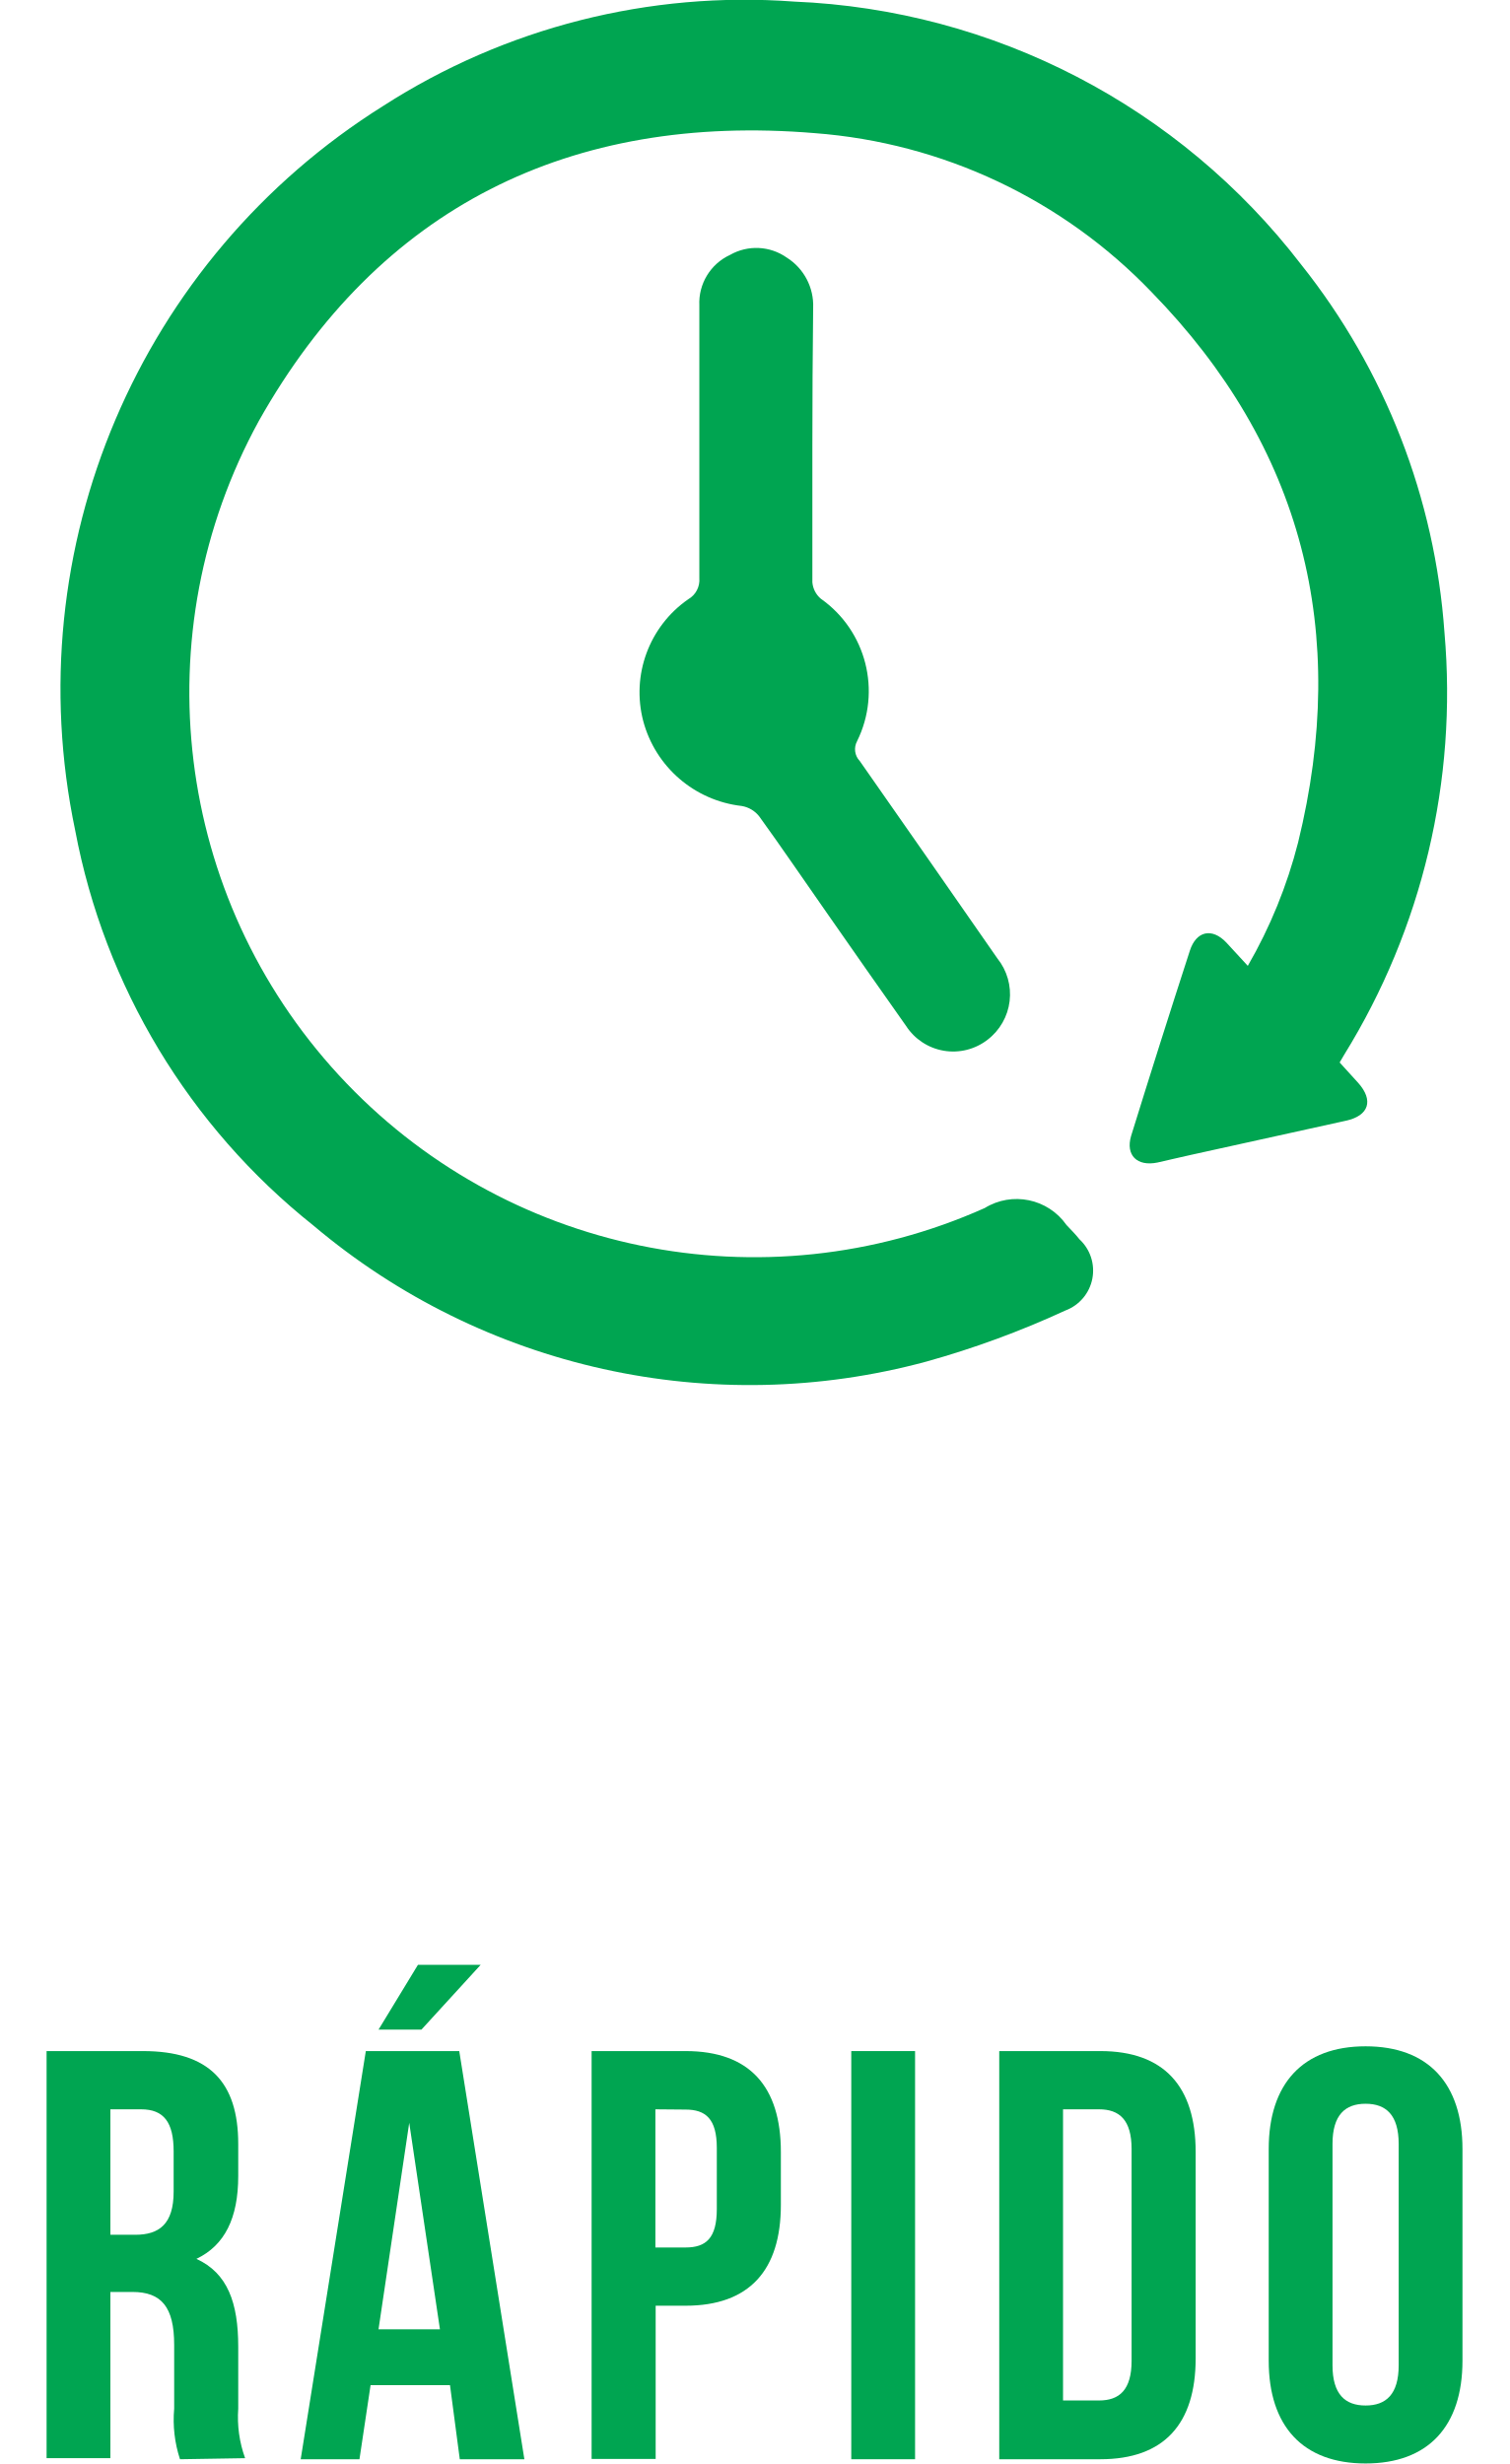
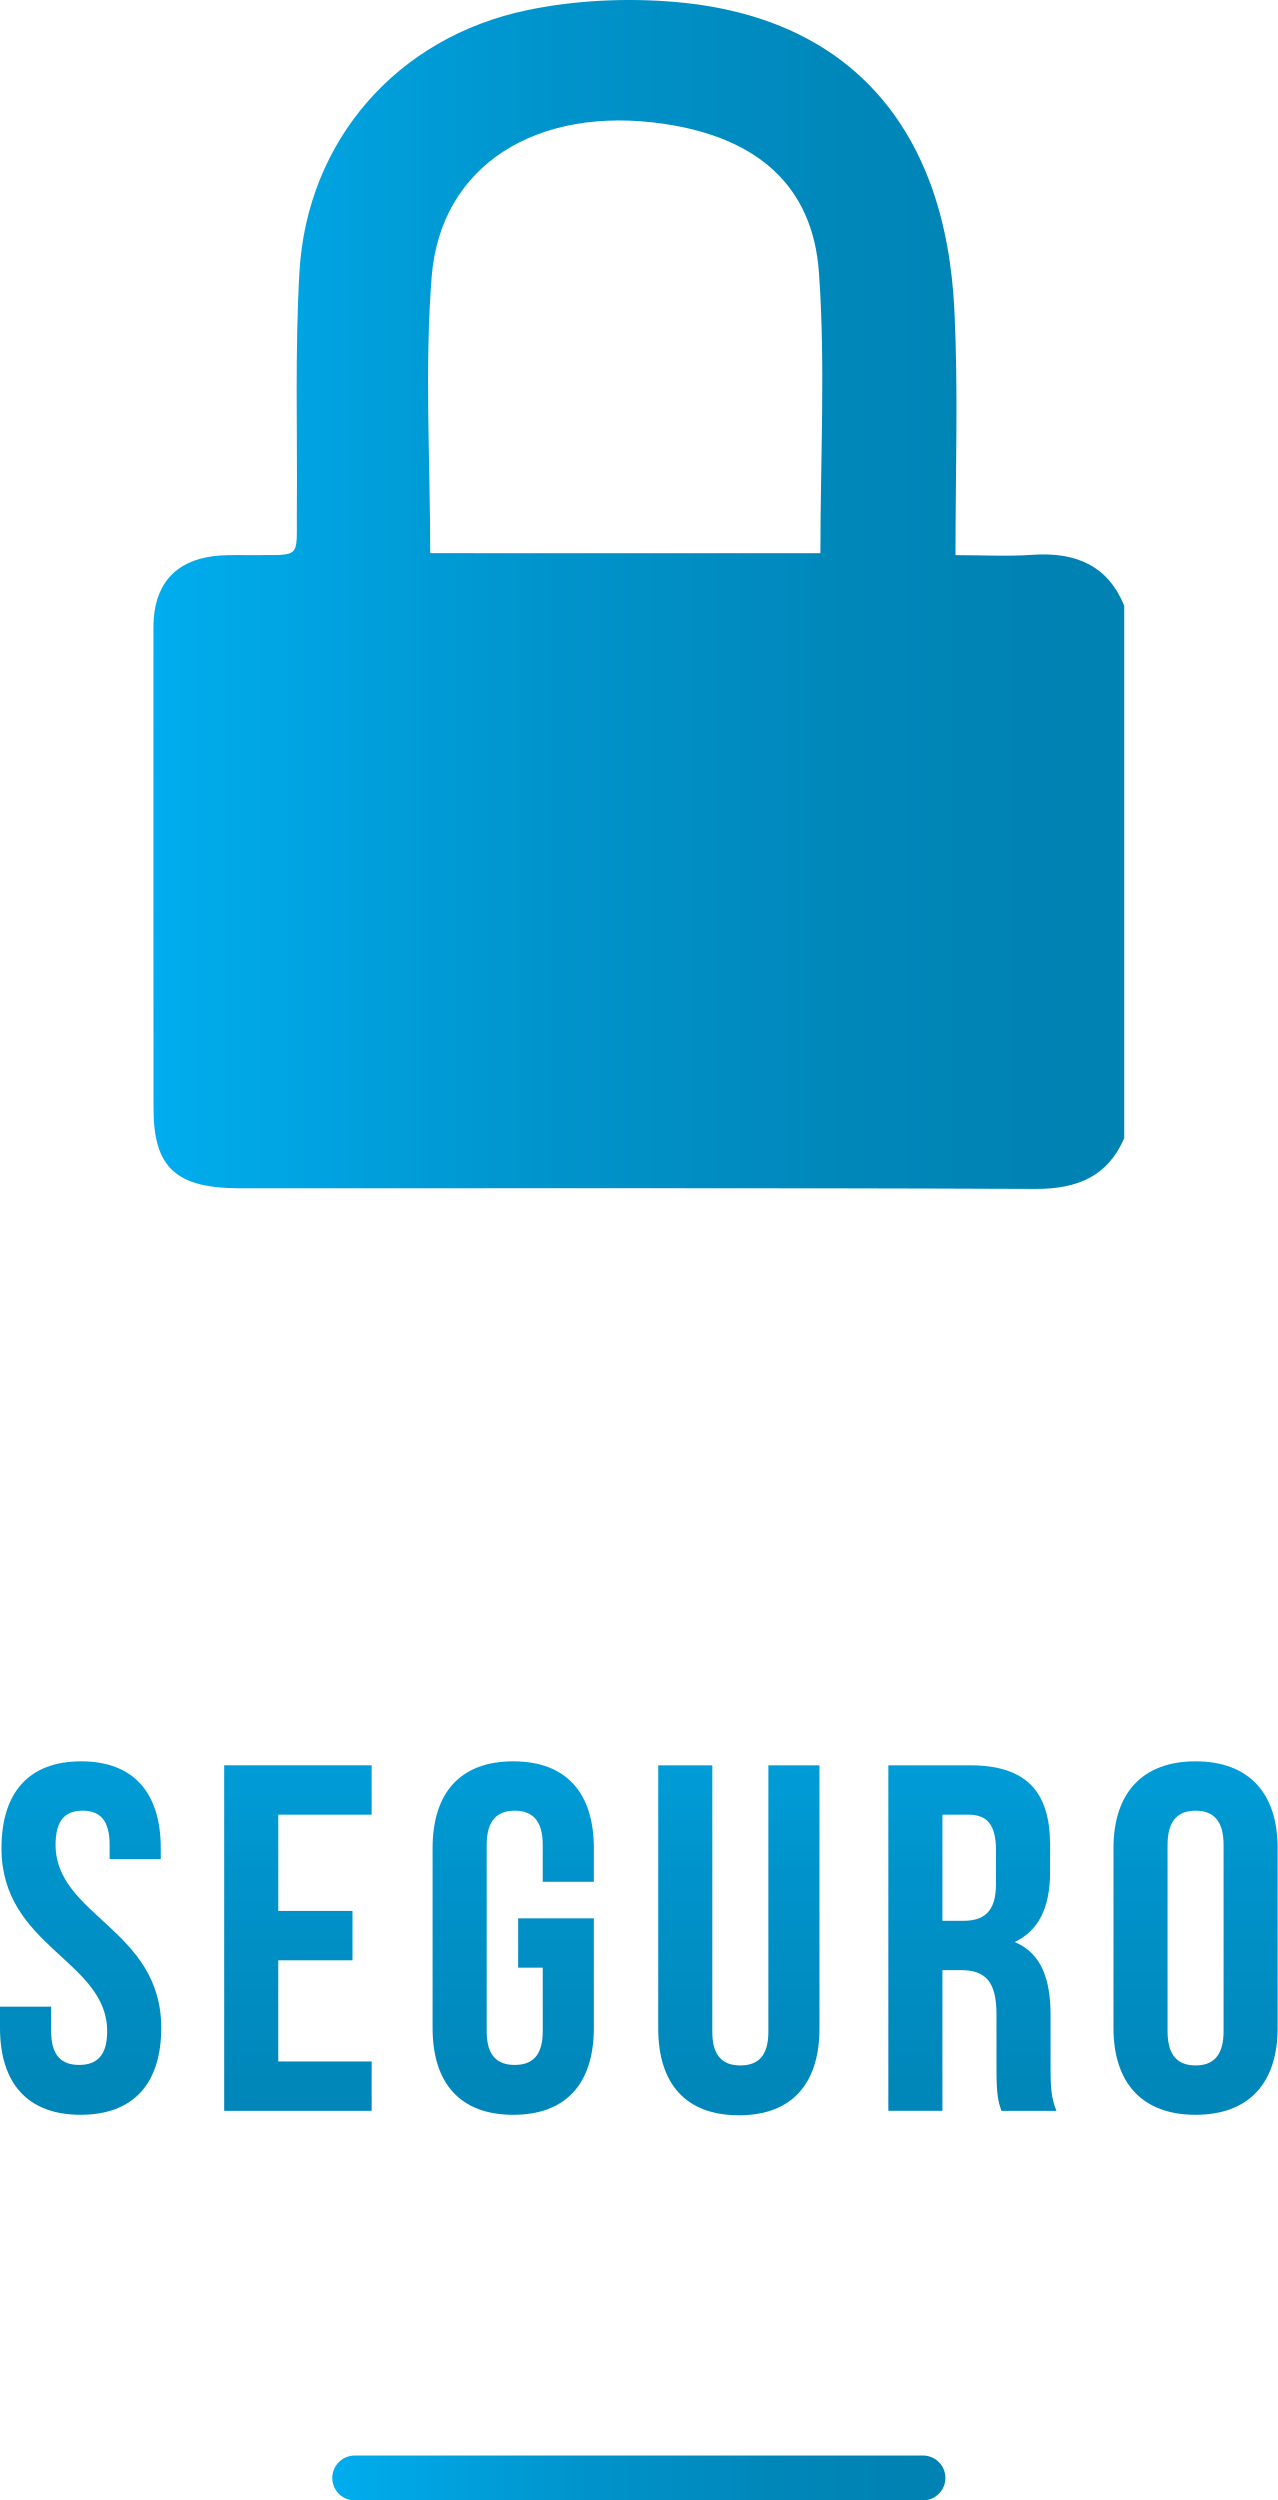
- <svg xmlns="http://www.w3.org/2000/svg" id="Layer_1" data-name="Layer 1" viewBox="0 0 57.01 93.09">
-   <defs>
-     <style>.cls-1{fill:#00a551;}</style>
-   </defs>
-   <path class="cls-1" d="M6.8,92.91A4.76,4.76,0,0,1,6.58,91V88.59c0-1.43-.48-2-1.58-2H4.17v6.28H1.76V77.49H5.4C7.9,77.49,9,78.66,9,81v1.21c0,1.59-.51,2.62-1.58,3.13C8.6,85.88,9,87,9,88.66V91a4.55,4.55,0,0,0,.26,1.87ZM4.17,79.69v4.74h.94c.9,0,1.45-.4,1.45-1.63V81.28c0-1.1-.37-1.59-1.23-1.59Z" />
-   <path class="cls-1" d="M19.81,92.91H17.37L17,90.11H14l-.42,2.8H11.36l2.46-15.42h3.53ZM18.16,74.23l-2.24,2.45H14.3l1.49-2.45ZM14.3,88h2.32l-1.16-7.8Z" />
-   <path class="cls-1" d="M29.5,81.3v2c0,2.47-1.19,3.81-3.6,3.81H24.77v5.79H22.35V77.49h3.55C28.32,77.49,29.5,78.83,29.5,81.3Zm-4.74-1.61v5.22h1.14c.77,0,1.18-.35,1.18-1.45V81.15c0-1.1-.42-1.45-1.18-1.45Z" />
-   <path class="cls-1" d="M32.16,77.49h2.41V92.91H32.16Z" />
-   <path class="cls-1" d="M37.75,77.49h3.82c2.41,0,3.6,1.34,3.6,3.81v7.8c0,2.47-1.19,3.81-3.6,3.81H37.75Zm2.41,2.2v11h1.36c.77,0,1.23-.4,1.23-1.5v-8c0-1.1-.46-1.5-1.23-1.5Z" />
-   <path class="cls-1" d="M47.93,81.19c0-2.47,1.29-3.88,3.66-3.88s3.66,1.41,3.66,3.88v8c0,2.47-1.29,3.88-3.66,3.88s-3.66-1.41-3.66-3.88Zm2.41,8.17c0,1.1.48,1.52,1.25,1.52s1.25-.42,1.25-1.52V81c0-1.1-.48-1.52-1.25-1.52s-1.25.42-1.25,1.52Z" />
-   <path class="cls-1" d="M50.61,40.14l.7.77c.59.66.41,1.24-.46,1.43L45,43.63c-.43.09-.85.2-1.27.29-.78.16-1.21-.28-1-1q1.09-3.52,2.22-7c.24-.75.84-.88,1.38-.31.26.28.52.56.81.88a18.38,18.38,0,0,0,1.9-4.66c1.95-7.94.18-14.94-5.54-20.8a19.69,19.69,0,0,0-12.72-6c-9.23-.77-16.46,2.8-21,10.87A21.34,21.34,0,0,0,37.2,45.64a2.3,2.3,0,0,1,3.09.64c.17.18.34.35.49.54a1.61,1.61,0,0,1-.53,2.69A34.79,34.79,0,0,1,35,51.44,25.55,25.55,0,0,1,11.84,46.3a25,25,0,0,1-9-14.93A26,26,0,0,1,14.48,4,25.23,25.23,0,0,1,30,.06,25.48,25.48,0,0,1,49.16,10,25.15,25.15,0,0,1,54.57,23.9a26,26,0,0,1-3.79,15.95Z" />
-   <path class="cls-1" d="M30.69,16.82c0,1.73,0,3.45,0,5.18a.91.91,0,0,0,.32.62A4.27,4.27,0,0,1,32.38,28a.64.64,0,0,0,.1.75q2.61,3.73,5.2,7.46a2.16,2.16,0,0,1-.37,3.07,2.12,2.12,0,0,1-3.08-.52c-1-1.41-2-2.85-3-4.28-.85-1.21-1.68-2.44-2.55-3.64a1.06,1.06,0,0,0-.66-.39,4.36,4.36,0,0,1-3.72-3.21A4.28,4.28,0,0,1,26,22.64a.84.84,0,0,0,.42-.8q0-5.15,0-10.3a2,2,0,0,1,1.16-1.91,2,2,0,0,1,2.14.1,2.14,2.14,0,0,1,1,1.9Q30.69,14.23,30.69,16.82Z" />
+ <svg xmlns="http://www.w3.org/2000/svg" version="1.1" id="Layer_1" x="0px" y="0px" width="57.008px" height="111.549px" viewBox="0 0 57.008 111.549" enable-background="new 0 0 57.008 111.549" xml:space="preserve">
+   <g>
+     <g>
+       <linearGradient id="SVGID_1_" gradientUnits="userSpaceOnUse" x1="3.598" y1="70.196" x2="3.598" y2="102.096">
+         <stop offset="0" style="stop-color:#00ADEE" />
+         <stop offset="0.035" style="stop-color:#00ABEB" />
+         <stop offset="0.4" style="stop-color:#0094CC" />
+         <stop offset="0.712" style="stop-color:#0087BA" />
+         <stop offset="0.931" style="stop-color:#0082B3" />
+       </linearGradient>
+       <path fill="url(#SVGID_1_)" d="M3.62,78.59c2.346,0,3.553,1.41,3.553,3.877v0.484H4.891v-0.639c0-1.102-0.438-1.52-1.205-1.52    c-0.769,0-1.207,0.418-1.207,1.52c0,3.172,4.716,3.767,4.716,8.171c0,2.469-1.229,3.878-3.597,3.878    C1.228,94.361,0,92.952,0,90.483v-0.945h2.282v1.101c0,1.101,0.482,1.497,1.249,1.497c0.769,0,1.251-0.396,1.251-1.497    c0-3.171-4.716-3.767-4.716-8.172C0.066,80,1.272,78.59,3.62,78.59z" />
+       <linearGradient id="SVGID_2_" gradientUnits="userSpaceOnUse" x1="13.293" y1="70.196" x2="13.293" y2="102.096">
+         <stop offset="0" style="stop-color:#00ADEE" />
+         <stop offset="0.035" style="stop-color:#00ABEB" />
+         <stop offset="0.4" style="stop-color:#0094CC" />
+         <stop offset="0.712" style="stop-color:#0087BA" />
+         <stop offset="0.931" style="stop-color:#0082B3" />
+       </linearGradient>
+       <path fill="url(#SVGID_2_)" d="M12.416,85.265h3.312v2.203h-3.312v4.514h4.167v2.203h-6.58V78.767h6.58v2.203h-4.167V85.265z" />
+       <linearGradient id="SVGID_3_" gradientUnits="userSpaceOnUse" x1="22.9" y1="70.196" x2="22.9" y2="102.096">
+         <stop offset="0" style="stop-color:#00ADEE" />
+         <stop offset="0.035" style="stop-color:#00ABEB" />
+         <stop offset="0.4" style="stop-color:#0094CC" />
+         <stop offset="0.712" style="stop-color:#0087BA" />
+         <stop offset="0.931" style="stop-color:#0082B3" />
+       </linearGradient>
+       <path fill="url(#SVGID_3_)" d="M23.12,85.594h3.377v4.89c0,2.469-1.229,3.878-3.597,3.878c-2.369,0-3.598-1.409-3.598-3.878    v-8.017c0-2.467,1.229-3.877,3.598-3.877c2.368,0,3.597,1.41,3.597,3.877v1.498h-2.28v-1.652c0-1.102-0.482-1.52-1.251-1.52    c-0.767,0-1.25,0.418-1.25,1.52v8.326c0,1.101,0.483,1.497,1.25,1.497c0.769,0,1.251-0.396,1.251-1.497v-2.842H23.12V85.594z" />
+       <linearGradient id="SVGID_4_" gradientUnits="userSpaceOnUse" x1="32.968" y1="70.196" x2="32.968" y2="102.096">
+         <stop offset="0" style="stop-color:#00ADEE" />
+         <stop offset="0.035" style="stop-color:#00ABEB" />
+         <stop offset="0.4" style="stop-color:#0094CC" />
+         <stop offset="0.712" style="stop-color:#0087BA" />
+         <stop offset="0.931" style="stop-color:#0082B3" />
+       </linearGradient>
+       <path fill="url(#SVGID_4_)" d="M31.783,78.767V90.66c0,1.102,0.483,1.498,1.251,1.498c0.767,0,1.25-0.396,1.25-1.498V78.767h2.28    v11.74c0,2.467-1.229,3.876-3.596,3.876c-2.369,0-3.598-1.409-3.598-3.876v-11.74H31.783z" />
+       <linearGradient id="SVGID_5_" gradientUnits="userSpaceOnUse" x1="43.387" y1="70.196" x2="43.387" y2="102.096">
+         <stop offset="0" style="stop-color:#00ADEE" />
+         <stop offset="0.035" style="stop-color:#00ABEB" />
+         <stop offset="0.4" style="stop-color:#0094CC" />
+         <stop offset="0.712" style="stop-color:#0087BA" />
+         <stop offset="0.931" style="stop-color:#0082B3" />
+       </linearGradient>
+       <path fill="url(#SVGID_5_)" d="M44.682,94.185c-0.131-0.396-0.22-0.639-0.22-1.895v-2.423c0-1.431-0.481-1.96-1.578-1.96H42.05    v6.277h-2.413V78.767h3.642c2.5,0,3.575,1.167,3.575,3.546v1.211c0,1.587-0.505,2.621-1.579,3.128    c1.207,0.507,1.601,1.675,1.601,3.283v2.378c0,0.749,0.021,1.3,0.263,1.872H44.682z M42.05,80.97v4.735h0.942    c0.899,0,1.448-0.396,1.448-1.631v-1.52c0-1.102-0.373-1.585-1.228-1.585H42.05z" />
+       <linearGradient id="SVGID_7_" gradientUnits="userSpaceOnUse" x1="53.346" y1="70.196" x2="53.346" y2="102.096">
+         <stop offset="0" style="stop-color:#00ADEE" />
+         <stop offset="0.035" style="stop-color:#00ABEB" />
+         <stop offset="0.4" style="stop-color:#0094CC" />
+         <stop offset="0.712" style="stop-color:#0087BA" />
+         <stop offset="0.931" style="stop-color:#0082B3" />
+       </linearGradient>
+       <path fill="url(#SVGID_7_)" d="M49.683,82.467c0-2.467,1.294-3.877,3.662-3.877c2.369,0,3.663,1.41,3.663,3.877v8.017    c0,2.469-1.294,3.878-3.663,3.878c-2.368,0-3.662-1.409-3.662-3.878V82.467z M52.096,90.639c0,1.101,0.482,1.52,1.249,1.52    c0.769,0,1.251-0.419,1.251-1.52v-8.326c0-1.102-0.482-1.52-1.251-1.52c-0.767,0-1.249,0.418-1.249,1.52V90.639z" />
+     </g>
+     <g>
+       <linearGradient id="SVGID_8_" gradientUnits="userSpaceOnUse" x1="6.846" y1="26.525" x2="50.162" y2="26.525">
+         <stop offset="0" style="stop-color:#00ADEE" />
+         <stop offset="0.035" style="stop-color:#00ABEB" />
+         <stop offset="0.4" style="stop-color:#0094CC" />
+         <stop offset="0.712" style="stop-color:#0087BA" />
+         <stop offset="0.931" style="stop-color:#0082B3" />
+       </linearGradient>
+       <path fill="url(#SVGID_8_)" d="M50.162,27.028c0,7.92,0,15.839,0,23.759c-0.726,1.671-2.042,2.271-3.979,2.263    c-11.83-0.054-23.659-0.024-35.489-0.029c-2.842-0.001-3.841-0.925-3.844-3.56c-0.009-7.016-0.003-14.03-0.003-21.045    c0-0.271-0.006-0.541,0.014-0.81c0.123-1.735,1.17-2.718,3.023-2.824c0.434-0.024,0.869-0.009,1.304-0.013    c2.308-0.021,2.038,0.225,2.057-1.981c0.03-3.552-0.088-7.111,0.116-10.654c0.338-5.851,4.341-10.476,10.184-11.686    C25.676,0.007,27.974-0.1,30.15,0.09c5.457,0.474,9.441,3.079,11.312,7.967c0.699,1.825,1.028,3.84,1.123,5.785    c0.174,3.58,0.049,7.173,0.049,10.928c1.228,0,2.331,0.063,3.422-0.014C48.023,24.619,49.441,25.254,50.162,27.028z     M36.606,24.683c0-4.265,0.227-8.405-0.064-12.514c-0.277-3.901-2.765-6.028-6.906-6.642c-5.664-0.838-9.983,1.836-10.375,6.825    c-0.319,4.061-0.065,8.161-0.065,12.33C25.017,24.683,30.782,24.683,36.606,24.683z" />
+     </g>
+     <linearGradient id="SVGID_9_" gradientUnits="userSpaceOnUse" x1="14.826" y1="110.565" x2="42.183" y2="110.565">
+       <stop offset="0" style="stop-color:#00ADEE" />
+       <stop offset="0.035" style="stop-color:#00ABEB" />
+       <stop offset="0.4" style="stop-color:#0094CC" />
+       <stop offset="0.712" style="stop-color:#0087BA" />
+       <stop offset="0.931" style="stop-color:#0082B3" />
+     </linearGradient>
+     <line fill="none" stroke="url(#SVGID_9_)" stroke-width="2" stroke-linecap="round" stroke-miterlimit="10" x1="15.826" y1="110.565" x2="41.183" y2="110.565" />
+   </g>
</svg>
